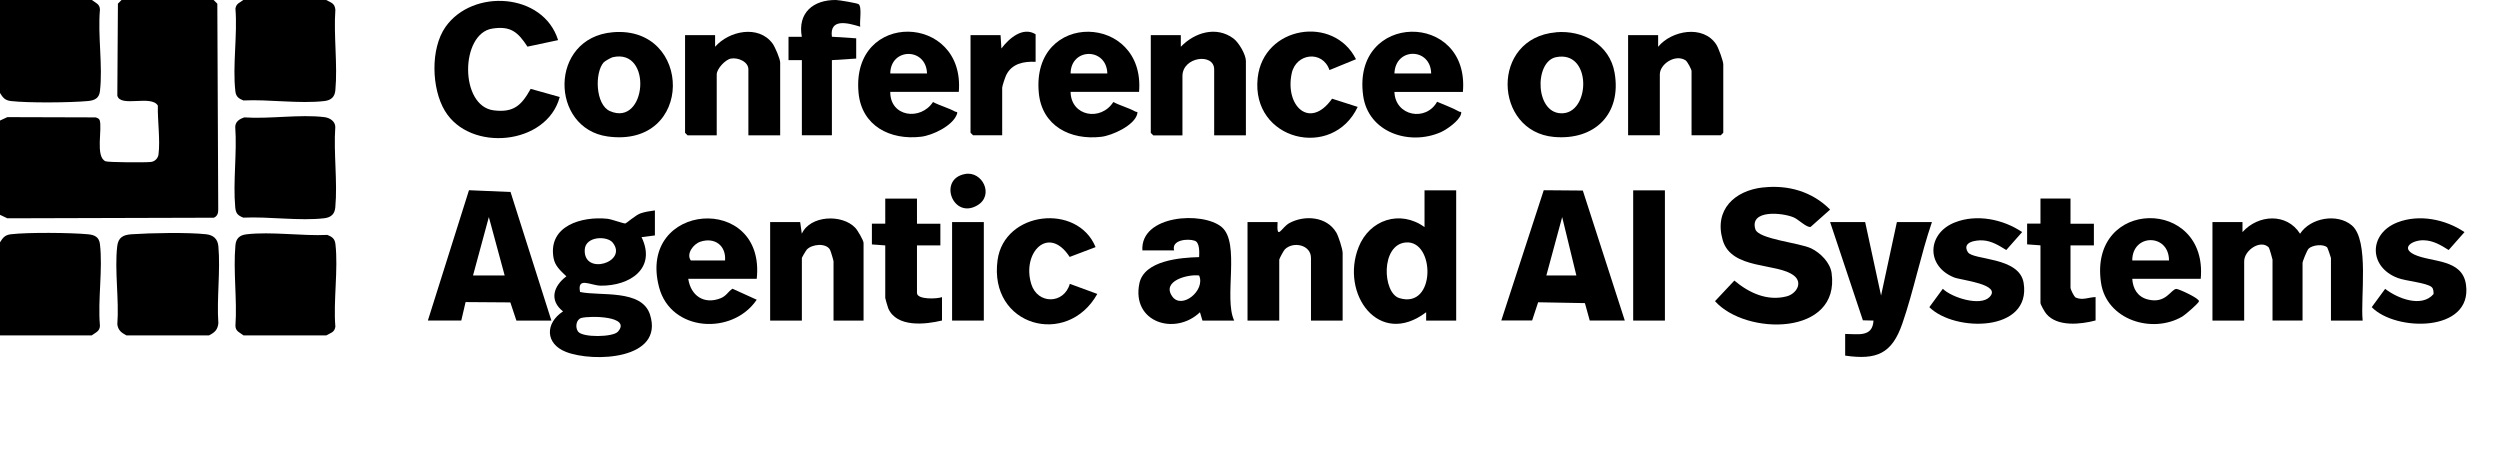
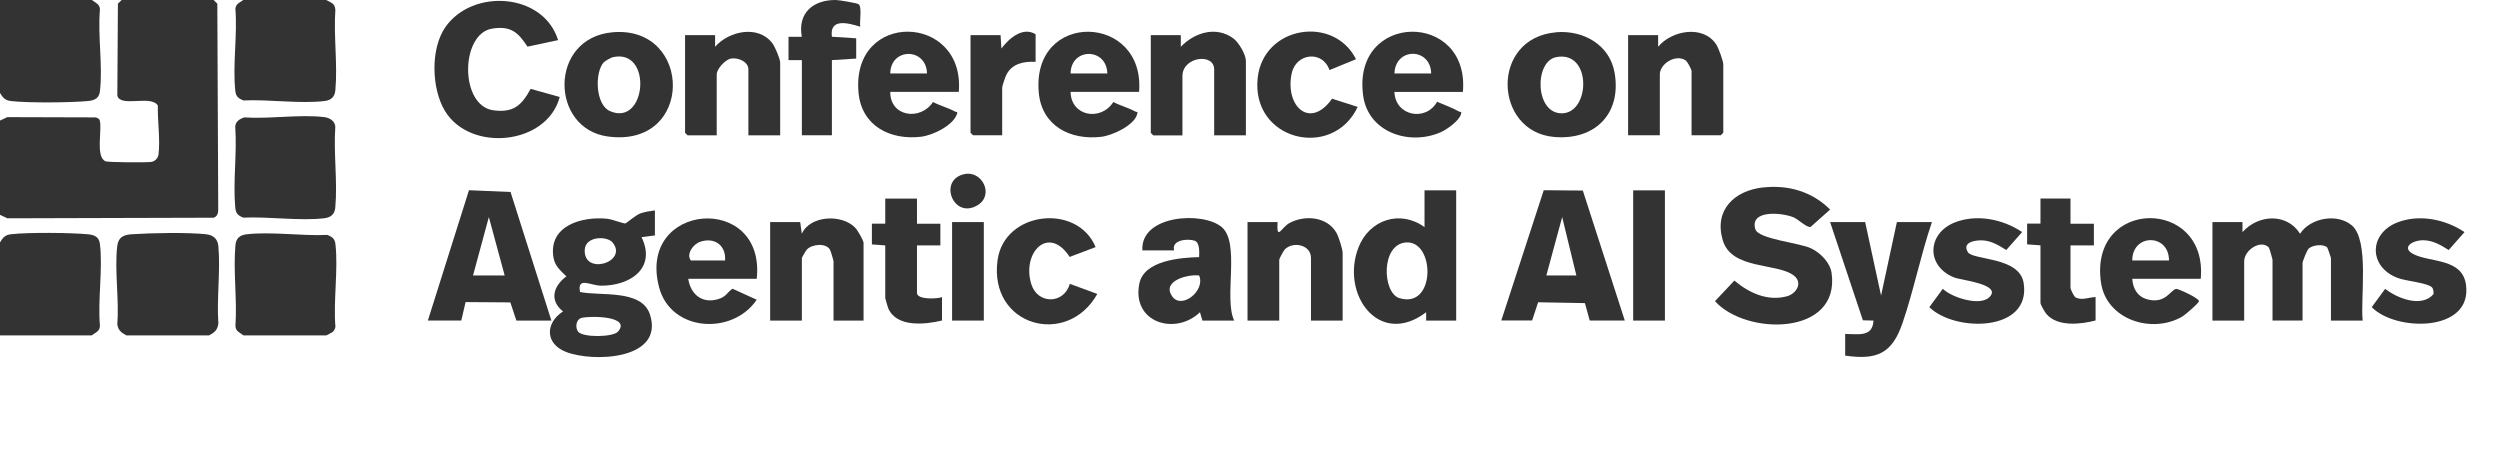
<svg xmlns="http://www.w3.org/2000/svg" id="Layer_1" version="1.1" viewBox="0 0 383.76 70.08">
+   <defs>
+     <style>
+       .st0 {
+         fill: #333;
+       }
+     </style>
+   </defs>
  <g>
-     <path d="M32.79,0l.57.57.14,31.61c.02.53-.17,1.07-.7,1.24l-31.67.09-1.14-.54v-14.46l1.14-.53,13.54.04c.24.07.54.17.63.43.44,1.3-.71,5.64.91,6.31.42.17,6.24.2,6.97.1.61-.08,1.07-.56,1.15-1.15.29-2.21-.16-5.22-.1-7.5-1-1.7-5.78.34-6.22-1.54l.09-14.11.57-.57h14.1Z" />
-     <path d="M32.09,51.48h-12.69c-.76-.4-1.27-.78-1.39-1.69.29-3.79-.44-8.27-.02-11.97.16-1.38.91-1.77,2.2-1.86,2.89-.2,8.67-.31,11.47,0,1.1.13,1.76.72,1.86,1.84.34,3.75-.27,8.02,0,11.82-.11,1-.55,1.41-1.41,1.85Z" />
-     <path d="M14.1,0c.57.44,1.24.62,1.24,1.49-.35,3.95.46,8.67,0,12.52-.13,1.09-.84,1.41-1.85,1.5-2.68.25-9.21.31-11.82,0-.91-.11-1.23-.52-1.67-1.24V0h14.1Z" />
-     <path d="M14.1,51.48H0v-14.28c.44-.72.76-1.13,1.67-1.24,2.61-.31,9.15-.25,11.82,0,1.01.09,1.72.41,1.85,1.5.46,3.85-.35,8.58,0,12.52,0,.87-.67,1.06-1.24,1.49Z" />
-     <path d="M50.07,51.48h-12.69c-.57-.44-1.24-.62-1.24-1.49.28-3.98-.36-8.43,0-12.35.09-1.04.65-1.55,1.68-1.67,3.78-.45,8.57.28,12.44.09.72.29,1.14.59,1.23,1.41.45,3.91-.34,8.68-.01,12.69-.14.89-.75.94-1.4,1.33Z" />
-     <path d="M50.07,0c.77.43,1.3.47,1.41,1.49-.28,3.98.36,8.43,0,12.35-.09,1.04-.65,1.55-1.68,1.67-3.78.45-8.57-.28-12.44-.09-.72-.29-1.14-.59-1.23-1.41-.45-3.91.34-8.68.01-12.69.13-.82.68-.89,1.22-1.33h12.69Z" />
-     <path d="M37.5,18.02c3.85.27,8.55-.5,12.3-.04.8.1,1.65.61,1.67,1.5-.28,3.98.36,8.43,0,12.35-.09,1.02-.63,1.54-1.68,1.67-3.77.45-8.57-.28-12.44-.09-.87-.35-1.15-.66-1.24-1.58-.36-3.92.29-8.37,0-12.35.02-.82.67-1.22,1.37-1.45Z" />
+     <path class="st0" d="M32.79,0l.57.57.14,31.61c.02.53-.17,1.07-.7,1.24l-31.67.09L-.01,32.97v-14.46l1.14-.53,13.54.04c.24.07.54.17.63.43.44,1.3-.71,5.64.91,6.31.42.17,6.24.2,6.97.1.61-.08,1.07-.56,1.15-1.15.29-2.21-.16-5.22-.1-7.5-1-1.7-5.78.34-6.22-1.54l.09-14.11L18.67,0h14.12Z" />
+     <path class="st0" d="M32.09,51.48h-12.69c-.76-.4-1.27-.78-1.39-1.69.29-3.79-.44-8.27-.02-11.97.16-1.38.91-1.77,2.2-1.86,2.89-.2,8.67-.31,11.47,0,1.1.13,1.76.72,1.86,1.84.34,3.75-.27,8.02,0,11.82-.11,1-.55,1.41-1.41,1.85h-.02Z" />
+     <path class="st0" d="M14.1,0c.57.44,1.24.62,1.24,1.49-.35,3.95.46,8.67,0,12.52-.13,1.09-.84,1.41-1.85,1.5-2.68.25-9.21.31-11.82,0C.76,15.4.44,14.99,0,14.27V0h14.1Z" />
+     <path class="st0" d="M14.1,51.48H0v-14.28c.44-.72.76-1.13,1.67-1.24,2.61-.31,9.15-.25,11.82,0,1.01.09,1.72.41,1.85,1.5.46,3.85-.35,8.58,0,12.52,0,.87-.67,1.06-1.24,1.49h0Z" />
+     <path class="st0" d="M50.07,51.48h-12.69c-.57-.44-1.24-.62-1.24-1.49.28-3.98-.36-8.43,0-12.35.09-1.04.65-1.55,1.68-1.67,3.78-.45,8.57.28,12.44.09.72.29,1.14.59,1.23,1.41.45,3.91-.34,8.68,0,12.69-.14.89-.75.94-1.4,1.33h0Z" />
+     <path class="st0" d="M50.07,0c.77.43,1.3.47,1.41,1.49-.28,3.98.36,8.43,0,12.35-.09,1.04-.65,1.55-1.68,1.67-3.78.45-8.57-.28-12.44-.09-.72-.29-1.14-.59-1.23-1.41-.45-3.91.34-8.68,0-12.69.13-.82.68-.89,1.22-1.33h12.71Z" />
+     <path class="st0" d="M37.5,18.02c3.85.27,8.55-.5,12.3-.04.8.1,1.65.61,1.67,1.5-.28,3.98.36,8.43,0,12.35-.09,1.02-.63,1.54-1.68,1.67-3.77.45-8.57-.28-12.44-.09-.87-.35-1.15-.66-1.24-1.58-.36-3.92.29-8.37,0-12.35.02-.82.67-1.22,1.37-1.45h.02Z" />
  </g>
  <g>
-     <path d="M362.68,49.21h-4.87v-9.61c0-.09-.51-1.54-.57-1.61-.54-.57-2.3-.41-2.88.21-.23.24-.91,1.92-.91,2.16v8.84h-4.61v-9.35c0-.1-.49-1.78-.57-1.86-1.23-1.28-3.78.4-3.78,2.12v9.1h-4.87v-15.12h4.61v1.54c2.41-2.71,6.8-2.98,8.84.25,1.58-2.45,5.71-3.18,7.95-1.28,2.71,2.31,1.29,11.2,1.66,14.61Z" />
-     <path d="M100.53,32.3v3.84l-2.05.26c2.32,4.8-1.79,7.51-6.28,7.45-1.53-.02-3.63-1.43-3.16.97,3.05.67,9.48-.49,10.74,3.48,2.2,6.92-8.7,7.36-12.9,5.72-3.22-1.26-3.21-4.42-.45-6.22-2.17-1.71-1.46-3.9.51-5.38-.89-.87-1.76-1.57-1.98-2.88-.82-4.89,4.35-6.36,8.26-5.96.7.07,2.51.77,2.79.72.14-.03,1.54-1.26,2.29-1.54.68-.25,1.51-.36,2.23-.46ZM94.05,37.24c-.86-1.07-4.18-1-4.29,1.08-.22,4.05,6.7,1.92,4.29-1.08ZM94.83,50.94c2.2-2.45-4.29-2.49-5.59-2.13-.8.22-.98,1.43-.51,2.08.69.96,5.36.87,6.1.04Z" />
-     <path d="M270.63,28.78c3.85-.44,7.56.63,10.3,3.39l-2.99,2.66c-.59.15-1.88-1.15-2.58-1.45-1.76-.76-6.82-1.23-5.91,1.8.46,1.54,6.75,2.07,8.58,2.95,1.41.68,2.91,2.18,3.13,3.79,1.34,9.67-13.14,9.63-17.9,4.31l2.97-3.16c2.24,1.88,5.04,3.2,8.04,2.42,1.45-.38,2.53-2.06,1.11-3.18-2.56-2.01-9.61-.84-10.94-5.46-1.35-4.66,1.83-7.59,6.18-8.08Z" />
-     <path d="M230.45,49.21l6.52-20.01,6,.05,6.44,19.95h-5.38l-.74-2.67-7.18-.13-.92,2.79h-4.74ZM241.98,42.29l-2.18-8.97-2.43,8.97h4.61Z" />
-     <path d="M84.65,49.21h-5.38l-.93-2.79-6.87-.05-.66,2.83h-5.13l6.31-20,6.38.27,6.27,19.74ZM77.47,42.29l-2.43-8.97-2.43,8.97h4.87Z" />
-     <path d="M223.53,29.22v19.99h-4.61v-1.28c-7.23,5.49-13.21-2.8-10.37-9.99,1.67-4.23,6.39-5.78,10.12-3.08v-5.64h4.87ZM215.79,37.22c-3.88.34-3.57,7.75-.99,8.54,5.66,1.75,5.51-8.94.99-8.54Z" />
-     <path d="M85.67,6.16l-4.7,1c-1.45-2.22-2.57-3.22-5.41-2.77-4.91.77-5.04,11.9.23,12.55,3.08.38,4.27-.78,5.67-3.3l4.46,1.25c-1.96,7.4-13.78,8.54-17.63,2.12-2.06-3.42-2.24-9.55.1-12.88,4.18-5.94,15.02-5.25,17.28,2.03Z" />
-     <path d="M286.31,34.09l2.44,11.28,2.43-11.28h5.38c-1.73,5.06-2.8,10.53-4.54,15.57-1.6,4.62-3.9,5.63-8.78,4.93v-3.33c1.94,0,4.21.56,4.35-2.05l-1.63-.04-5.03-15.08h5.38Z" />
-     <path d="M238.85,4.95c4.16-.36,8.25,1.89,9,6.23,1.09,6.32-3.06,10.4-9.32,9.84-9.26-.83-9.8-15.19.33-16.06ZM238.84,8.78c-3.4.7-3.22,8.98,1.16,8.6,4.16-.36,4.29-9.72-1.16-8.6Z" />
-     <path d="M94.07,4.95c12.29-1.05,12.55,17.82-.78,16-8.89-1.22-9.06-15.16.78-16ZM92.67,9.57c-1.41,1.59-1.27,6.5.95,7.48,5.63,2.49,6.63-9.68.44-8.27-.26.06-1.22.6-1.38.79Z" />
-     <path d="M189.45,49.21h-4.87l-.38-1.28c-3.82,3.65-10.54,1.56-9.3-4.43.73-3.52,6.29-3.96,9.17-4.03.03-.68.12-2.25-.68-2.52-1.06-.36-3.6-.14-3.16,1.49h-4.87c-.32-5.46,9.27-6.03,12.17-3.59s.29,10.93,1.92,14.35ZM184.07,42.29c-1.66-.23-5.83.81-4.12,3.22,1.45,2.05,5.13-.92,4.12-3.22Z" />
-     <path d="M191.25,20.77h-4.87v-10.12c0-2.56-4.87-1.96-4.87,1.03v9.1h-4.48l-.38-.38V5.39h4.61v1.79c2.1-2.19,5.43-3.23,8.07-1.28.83.61,1.92,2.48,1.92,3.46v11.4Z" />
-     <path d="M259.66,20.77v-9.87c0-.23-.63-1.45-.92-1.64-1.57-1.01-3.95.57-3.95,2.15v9.35h-4.87V5.39h4.61v1.79c2.06-2.51,6.93-3.42,8.93-.34.33.51,1.07,2.53,1.07,3.03v10.51l-.38.38h-4.48Z" />
-     <path d="M119.75,20.77h-4.87v-10.12c0-1.19-1.59-1.85-2.67-1.66-.88.15-2.19,1.59-2.19,2.43v9.35h-4.48l-.38-.38V5.39h4.61v1.79c2.13-2.44,6.67-3.41,8.82-.5.38.52,1.17,2.36,1.17,2.93v11.15Z" />
-     <path d="M116.16,42.8h-10.51c.39,2.59,2.4,3.97,4.92,3,.96-.37,1.14-1,1.87-1.48l3.72,1.69c-3.71,5.49-13.18,4.96-14.99-1.92-3.44-13.09,16.43-14.57,14.99-1.28ZM111.3,39.98c.17-2.29-1.59-3.6-3.78-2.88-1.11.36-2.21,1.88-1.48,2.88h5.25Z" />
-     <path d="M214.05,14.1c.11,3.71,4.82,4.62,6.55,1.52,1.12.49,2.3.9,3.37,1.5.23.13.43-.1.3.4-.28,1.03-2.17,2.36-3.12,2.78-4.83,2.11-11.13.02-11.9-5.62-1.77-12.93,16.41-13.04,15.31-.57h-10.51ZM219.69,11.28c-.07-3.99-5.5-4.06-5.64,0h5.64Z" />
-     <path d="M337.82,42.8h-10.51c.1,1.54.82,2.75,2.35,3.16,2.84.75,3.58-1.59,4.43-1.61.36,0,3.55,1.45,3.46,1.9-.07.32-2.09,2.06-2.54,2.33-4.63,2.73-11.67.53-12.5-5.2-1.89-13.05,16.47-13.14,15.31-.57ZM332.95,39.98c0-4.16-5.64-4.15-5.64,0h5.64Z" />
-     <path d="M174.85,14.1h-10.51c.06,3.77,4.65,4.56,6.56,1.56,1.06.56,2.33.88,3.37,1.46.23.13.43-.08.29.41-.46,1.74-3.85,3.28-5.51,3.47-4.73.56-9.12-1.66-9.59-6.75-1.19-12.73,16.39-12.23,15.39-.14ZM169.98,11.28c-.11-4.02-5.6-3.98-5.64,0h5.64Z" />
-     <path d="M147.17,14.1h-10.51c-.04,3.84,4.64,4.48,6.56,1.56,1.03.55,2.39.91,3.37,1.46.19.11.47-.05.3.41-.64,1.78-3.73,3.25-5.51,3.46-4.73.56-9.12-1.66-9.59-6.75-1.19-12.73,16.39-12.23,15.39-.14ZM142.3,11.28c-.11-4.02-5.6-3.98-5.64,0h5.64Z" />
-     <path d="M206.11,49.21h-4.87v-9.61c0-2.04-2.74-2.59-4.01-1.32-.18.18-.86,1.43-.86,1.58v9.35h-4.87v-15.12h4.61c-.16,2.98.57.83,1.82.15,2.35-1.27,5.75-1.01,7.2,1.46.34.58.97,2.54.97,3.13v10.38Z" />
-     <path d="M132.56,49.21h-4.61v-9.1c0-.13-.43-1.57-.54-1.77-.61-1.1-2.79-.86-3.56-.03-.13.14-.76,1.21-.76,1.29v9.61h-4.87v-15.12h4.61l.25,1.79c1.27-2.83,6.17-3.06,8.21-.91.35.36,1.27,1.94,1.27,2.32v11.92Z" />
-     <path d="M310.4,35.63l-2.43,2.75c-1.12-.69-2.23-1.4-3.6-1.48-1.07-.06-3.25.24-2.3,1.8.78,1.28,7.93.67,8.57,4.75,1.19,7.57-10.6,7.55-14.48,3.7l2.07-2.82c1.37,1.35,5.73,2.73,7.16,1.28,1.97-1.99-4.36-2.59-5.42-3.02-4.37-1.74-4.15-6.78.11-8.45,3.36-1.32,7.4-.49,10.32,1.48Z" />
-     <path d="M378.31,35.63l-2.43,2.75c-1.19-.75-2.38-1.47-3.85-1.5-1.77-.03-3.57,1.19-1.41,2.2,2.61,1.22,7.37.6,7.92,4.63,1.01,7.32-10.78,7.23-14.47,3.44l2.06-2.81c1.94,1.5,5.62,2.92,7.43.8,0-.36,0-.83-.3-1.08-.8-.67-3.93-.91-5.2-1.39-4.5-1.7-4.45-6.8-.07-8.52,3.36-1.32,7.4-.49,10.32,1.48Z" />
-     <path d="M204.08,10.76c-1.04-3.07-5.14-2.63-5.8.51-1.06,5.02,2.8,8.68,6.2,3.88l3.93,1.26c-3.85,8.19-16.4,5.16-15.35-4.46.88-7.98,11.68-9.67,15.09-2.86l-4.08,1.67Z" />
-     <path d="M168.18,37.93l-3.98,1.51c-3.24-4.98-7.37-.67-5.9,4.15.97,3.18,5.04,3.11,5.92-.02l4.22,1.55c-4.61,8.25-16.7,4.98-15.31-5.19,1.03-7.54,12.28-8.77,15.05-1.99Z" />
-     <path d="M121.03,5.65h2.05C122.42,1.97,124.82-.03,128.32,0c.43,0,3.26.48,3.48.64.55.41.12,2.7.25,3.46-1.84-.57-4.74-1.37-4.35,1.54l3.73.24v3.11s-3.73.24-3.73.24v11.53h-4.61v-11.53h-2.05v-3.59Z" />
-     <path d="M140.76,30.5v3.84h3.59v3.33h-3.59v7.3c0,1.06,3.13.92,3.84.64v3.59c-2.57.62-6.97,1.1-8.25-1.87-.08-.19-.46-1.5-.46-1.59v-8.07l-2.05-.15v-3.19s2.05,0,2.05,0v-3.84h4.87Z" />
-     <path d="M317.83,30.5v3.84h3.59v3.33h-3.59v6.53c0,.16.52,1.37.83,1.49,1.06.44,1.96-.06,3.02-.09v3.59c-2.27.61-5.89,1.01-7.57-1.02-.24-.29-.89-1.41-.89-1.67v-8.84l-2.05-.15v-3.19s2.05,0,2.05,0v-3.84h4.61Z" />
-     <path d="M158.96,9.49c-1.81-.09-3.64.27-4.5,2.03-.16.32-.62,1.7-.62,1.94v7.3h-4.48l-.38-.38V5.39h4.61l.13,2.05c1.15-1.53,3.29-3.41,5.25-2.18v4.23Z" />
-     <rect x="250.7" y="29.22" width="4.87" height="19.99" />
-     <rect x="146.15" y="34.09" width="4.87" height="15.12" />
-     <path d="M148.13,26.71c2.66-.5,4.5,3.22,1.95,4.78-3.77,2.3-6.17-3.99-1.95-4.78Z" />
+     <path class="st0" d="M362.68,49.21h-4.87v-9.61c0-.09-.51-1.54-.57-1.61-.54-.57-2.3-.41-2.88.21-.23.24-.91,1.92-.91,2.16v8.84h-4.61v-9.35c0-.1-.49-1.78-.57-1.86-1.23-1.28-3.78.4-3.78,2.12v9.1h-4.87v-15.12h4.61v1.54c2.41-2.71,6.8-2.98,8.84.25,1.58-2.45,5.71-3.18,7.95-1.28,2.71,2.31,1.29,11.2,1.66,14.61Z" />
+     <path class="st0" d="M100.53,32.3v3.84l-2.05.26c2.32,4.8-1.79,7.51-6.28,7.45-1.53-.02-3.63-1.43-3.16.97,3.05.67,9.48-.49,10.74,3.48,2.2,6.92-8.7,7.36-12.9,5.72-3.22-1.26-3.21-4.42-.45-6.22-2.17-1.71-1.46-3.9.51-5.38-.89-.87-1.76-1.57-1.98-2.88-.82-4.89,4.35-6.36,8.26-5.96.7.07,2.51.77,2.79.72.14-.03,1.54-1.26,2.29-1.54.68-.25,1.51-.36,2.23-.46ZM94.05,37.24c-.86-1.07-4.18-1-4.29,1.08-.22,4.05,6.7,1.92,4.29-1.08ZM94.83,50.94c2.2-2.45-4.29-2.49-5.59-2.13-.8.22-.98,1.43-.51,2.08.69.96,5.36.87,6.1.04h0Z" />
+     <path class="st0" d="M270.63,28.78c3.85-.44,7.56.63,10.3,3.39l-2.99,2.66c-.59.15-1.88-1.15-2.58-1.45-1.76-.76-6.82-1.23-5.91,1.8.46,1.54,6.75,2.07,8.58,2.95,1.41.68,2.91,2.18,3.13,3.79,1.34,9.67-13.14,9.63-17.9,4.31l2.97-3.16c2.24,1.88,5.04,3.2,8.04,2.42,1.45-.38,2.53-2.06,1.11-3.18-2.56-2.01-9.61-.84-10.94-5.46-1.35-4.66,1.83-7.59,6.18-8.08h.01Z" />
+     <path class="st0" d="M230.45,49.21l6.52-20.01,6,.05,6.44,19.95h-5.38l-.74-2.67-7.18-.13-.92,2.79h-4.74v.02ZM241.98,42.29l-2.18-8.97-2.43,8.97h4.61,0Z" />
+     <path class="st0" d="M84.65,49.21h-5.38l-.93-2.79-6.87-.05-.66,2.83h-5.13l6.31-20,6.38.27,6.27,19.74h.01ZM77.47,42.29l-2.43-8.97-2.43,8.97h4.87-.01Z" />
+     <path class="st0" d="M223.53,29.22v19.99h-4.61v-1.28c-7.23,5.49-13.21-2.8-10.37-9.99,1.67-4.23,6.39-5.78,10.12-3.08v-5.64h4.87,0ZM215.79,37.22c-3.88.34-3.57,7.75-.99,8.54,5.66,1.75,5.51-8.94.99-8.54Z" />
+     <path class="st0" d="M85.67,6.16l-4.7,1c-1.45-2.22-2.57-3.22-5.41-2.77-4.91.77-5.04,11.9.23,12.55,3.08.38,4.27-.78,5.67-3.3l4.46,1.25c-1.96,7.4-13.78,8.54-17.63,2.12-2.06-3.42-2.24-9.55.1-12.88,4.18-5.94,15.02-5.25,17.28,2.03Z" />
+     <path class="st0" d="M286.31,34.09l2.44,11.28,2.43-11.28h5.38c-1.73,5.06-2.8,10.53-4.54,15.57-1.6,4.62-3.9,5.63-8.78,4.93v-3.33c1.94,0,4.21.56,4.35-2.05l-1.63-.04-5.03-15.08s5.38,0,5.38,0Z" />
+     <path class="st0" d="M238.85,4.95c4.16-.36,8.25,1.89,9,6.23,1.09,6.32-3.06,10.4-9.32,9.84-9.26-.83-9.8-15.19.33-16.06h0ZM238.84,8.78c-3.4.7-3.22,8.98,1.16,8.6,4.16-.36,4.29-9.72-1.16-8.6Z" />
+     <path class="st0" d="M94.07,4.95c12.29-1.05,12.55,17.82-.78,16-8.89-1.22-9.06-15.16.78-16ZM92.67,9.57c-1.41,1.59-1.27,6.5.95,7.48,5.63,2.49,6.63-9.68.44-8.27-.26.06-1.22.6-1.38.79h-.01Z" />
+     <path class="st0" d="M189.45,49.21h-4.87l-.38-1.28c-3.82,3.65-10.54,1.56-9.3-4.43.73-3.52,6.29-3.96,9.17-4.03.03-.68.12-2.25-.68-2.52-1.06-.36-3.6-.14-3.16,1.49h-4.87c-.32-5.46,9.27-6.03,12.17-3.59s.29,10.93,1.92,14.35h0ZM184.07,42.29c-1.66-.23-5.83.81-4.12,3.22,1.45,2.05,5.13-.92,4.12-3.22Z" />
+     <path class="st0" d="M191.25,20.77h-4.87v-10.12c0-2.56-4.87-1.96-4.87,1.03v9.1h-4.48l-.38-.38V5.39h4.61v1.79c2.1-2.19,5.43-3.23,8.07-1.28.83.61,1.92,2.48,1.92,3.46v11.4h0Z" />
+     <path class="st0" d="M259.66,20.77v-9.87c0-.23-.63-1.45-.92-1.64-1.57-1.01-3.95.57-3.95,2.15v9.35h-4.87V5.39h4.61v1.79c2.06-2.51,6.93-3.42,8.93-.34.33.51,1.07,2.53,1.07,3.03v10.51l-.38.38h-4.49Z" />
+     <path class="st0" d="M119.75,20.77h-4.87v-10.12c0-1.19-1.59-1.85-2.67-1.66-.88.15-2.19,1.59-2.19,2.43v9.35h-4.48l-.38-.38V5.39h4.61v1.79c2.13-2.44,6.67-3.41,8.82-.5.38.52,1.17,2.36,1.17,2.93v11.15h0Z" />
+     <path class="st0" d="M116.16,42.8h-10.51c.39,2.59,2.4,3.97,4.92,3,.96-.37,1.14-1,1.87-1.48l3.72,1.69c-3.71,5.49-13.18,4.96-14.99-1.92-3.44-13.09,16.43-14.57,14.99-1.28h0ZM111.3,39.98c.17-2.29-1.59-3.6-3.78-2.88-1.11.36-2.21,1.88-1.48,2.88h5.26Z" />
+     <path class="st0" d="M214.05,14.1c.11,3.71,4.82,4.62,6.55,1.52,1.12.49,2.3.9,3.37,1.5.23.13.43-.1.3.4-.28,1.03-2.17,2.36-3.12,2.78-4.83,2.11-11.13.02-11.9-5.62-1.77-12.93,16.41-13.04,15.31-.57h-10.51ZM219.69,11.28c-.07-3.99-5.5-4.06-5.64,0h5.64Z" />
+     <path class="st0" d="M337.82,42.8h-10.51c.1,1.54.82,2.75,2.35,3.16,2.84.75,3.58-1.59,4.43-1.61.36,0,3.55,1.45,3.46,1.9-.07.32-2.09,2.06-2.54,2.33-4.63,2.73-11.67.53-12.5-5.2-1.89-13.05,16.47-13.14,15.31-.57h0ZM332.95,39.98c0-4.16-5.64-4.15-5.64,0h5.64Z" />
+     <path class="st0" d="M174.85,14.1h-10.51c.06,3.77,4.65,4.56,6.56,1.56,1.06.56,2.33.88,3.37,1.46.23.13.43-.08.29.41-.46,1.74-3.85,3.28-5.51,3.47-4.73.56-9.12-1.66-9.59-6.75-1.19-12.73,16.39-12.23,15.39-.14h0ZM169.98,11.28c-.11-4.02-5.6-3.98-5.64,0h5.64Z" />
+     <path class="st0" d="M147.17,14.1h-10.51c-.04,3.84,4.64,4.48,6.56,1.56,1.03.55,2.39.91,3.37,1.46.19.11.47-.05.3.41-.64,1.78-3.73,3.25-5.51,3.46-4.73.56-9.12-1.66-9.59-6.75-1.19-12.73,16.39-12.23,15.39-.14h-.01ZM142.3,11.28c-.11-4.02-5.6-3.98-5.64,0h5.64Z" />
+     <path class="st0" d="M206.11,49.21h-4.87v-9.61c0-2.04-2.74-2.59-4.01-1.32-.18.18-.86,1.43-.86,1.58v9.35h-4.87v-15.12h4.61c-.16,2.98.57.83,1.82.15,2.35-1.27,5.75-1.01,7.2,1.46.34.58.97,2.54.97,3.13v10.38h0Z" />
+     <path class="st0" d="M132.56,49.21h-4.61v-9.1c0-.13-.43-1.57-.54-1.77-.61-1.1-2.79-.86-3.56-.03-.13.14-.76,1.21-.76,1.29v9.61h-4.87v-15.12h4.61l.25,1.79c1.27-2.83,6.17-3.06,8.21-.91.35.36,1.27,1.94,1.27,2.32,0,0,0,11.92,0,11.92Z" />
+     <path class="st0" d="M310.4,35.63l-2.43,2.75c-1.12-.69-2.23-1.4-3.6-1.48-1.07-.06-3.25.24-2.3,1.8.78,1.28,7.93.67,8.57,4.75,1.19,7.57-10.6,7.55-14.48,3.7l2.07-2.82c1.37,1.35,5.73,2.73,7.16,1.28,1.97-1.99-4.36-2.59-5.42-3.02-4.37-1.74-4.15-6.78.11-8.45,3.36-1.32,7.4-.49,10.32,1.48h0Z" />
+     <path class="st0" d="M378.31,35.63l-2.43,2.75c-1.19-.75-2.38-1.47-3.85-1.5-1.77-.03-3.57,1.19-1.41,2.2,2.61,1.22,7.37.6,7.92,4.63,1.01,7.32-10.78,7.23-14.47,3.44l2.06-2.81c1.94,1.5,5.62,2.92,7.43.8,0-.36,0-.83-.3-1.08-.8-.67-3.93-.91-5.2-1.39-4.5-1.7-4.45-6.8-.07-8.52,3.36-1.32,7.4-.49,10.32,1.48Z" />
+     <path class="st0" d="M204.08,10.76c-1.04-3.07-5.14-2.63-5.8.51-1.06,5.02,2.8,8.68,6.2,3.88l3.93,1.26c-3.85,8.19-16.4,5.16-15.35-4.46.88-7.98,11.68-9.67,15.09-2.86l-4.08,1.67h.01Z" />
+     <path class="st0" d="M168.18,37.93l-3.98,1.51c-3.24-4.98-7.37-.67-5.9,4.15.97,3.18,5.04,3.11,5.92-.02l4.22,1.55c-4.61,8.25-16.7,4.98-15.31-5.19,1.03-7.54,12.28-8.77,15.05-1.99h0Z" />
+     <path class="st0" d="M121.03,5.65h2.05c-.66-3.68,1.74-5.68,5.24-5.65.43,0,3.26.48,3.48.64.55.41.12,2.7.25,3.46-1.84-.57-4.74-1.37-4.35,1.54l3.73.24v3.11l-3.73.24v11.53h-4.61v-11.53h-2.05v-3.59h-.01Z" />
+     <path class="st0" d="M140.76,30.5v3.84h3.59v3.33h-3.59v7.3c0,1.06,3.13.92,3.84.64v3.59c-2.57.62-6.97,1.1-8.25-1.87-.08-.19-.46-1.5-.46-1.59v-8.07l-2.05-.15v-3.19h2.05v-3.84h4.87Z" />
+     <path class="st0" d="M317.83,30.5v3.84h3.59v3.33h-3.59v6.53c0,.16.52,1.37.83,1.49,1.06.44,1.96-.06,3.02-.09v3.59c-2.27.61-5.89,1.01-7.57-1.02-.24-.29-.89-1.41-.89-1.67v-8.84l-2.05-.15v-3.19h2.05v-3.84h4.61v.02Z" />
+     <path class="st0" d="M158.96,9.49c-1.81-.09-3.64.27-4.5,2.03-.16.32-.62,1.7-.62,1.94v7.3h-4.48l-.38-.38V5.39h4.61l.13,2.05c1.15-1.53,3.29-3.41,5.25-2.18v4.23h-.01Z" />
+     <rect class="st0" x="250.7" y="29.22" width="4.87" height="19.99" />
+     <rect class="st0" x="146.15" y="34.09" width="4.87" height="15.12" />
+     <path class="st0" d="M148.13,26.71c2.66-.5,4.5,3.22,1.95,4.78-3.77,2.3-6.17-3.99-1.95-4.78Z" />
  </g>
</svg>
